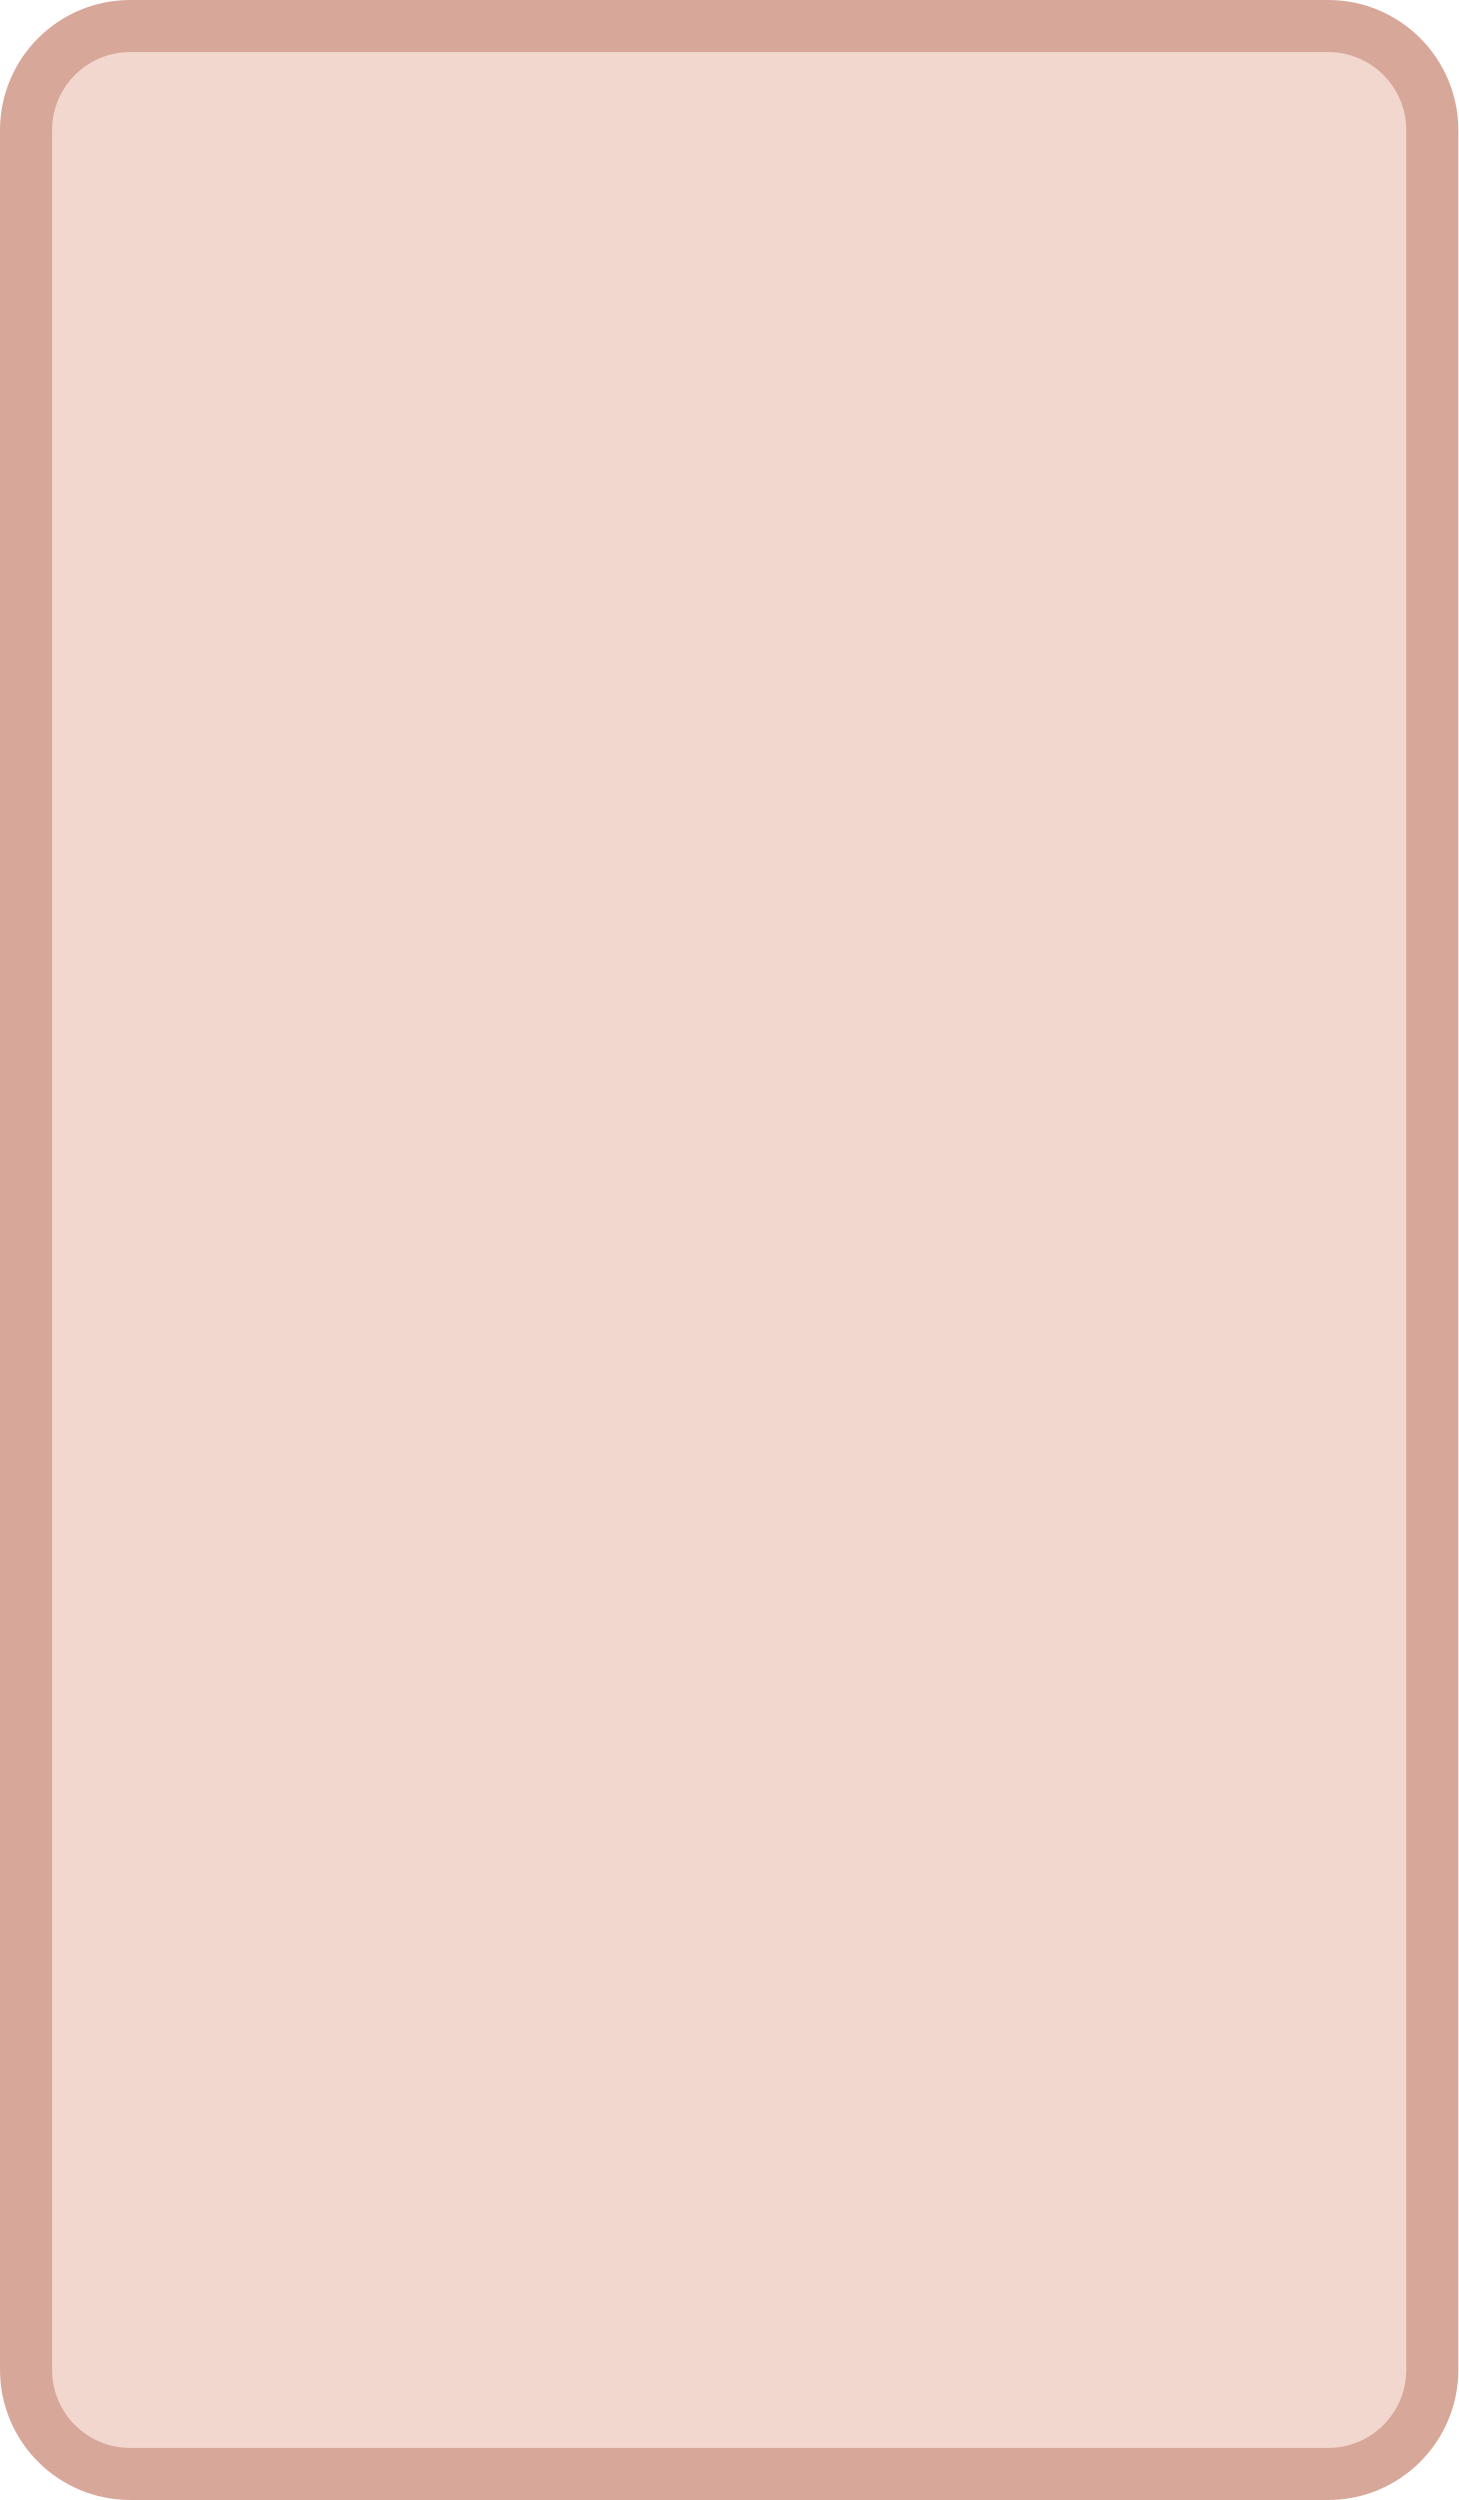
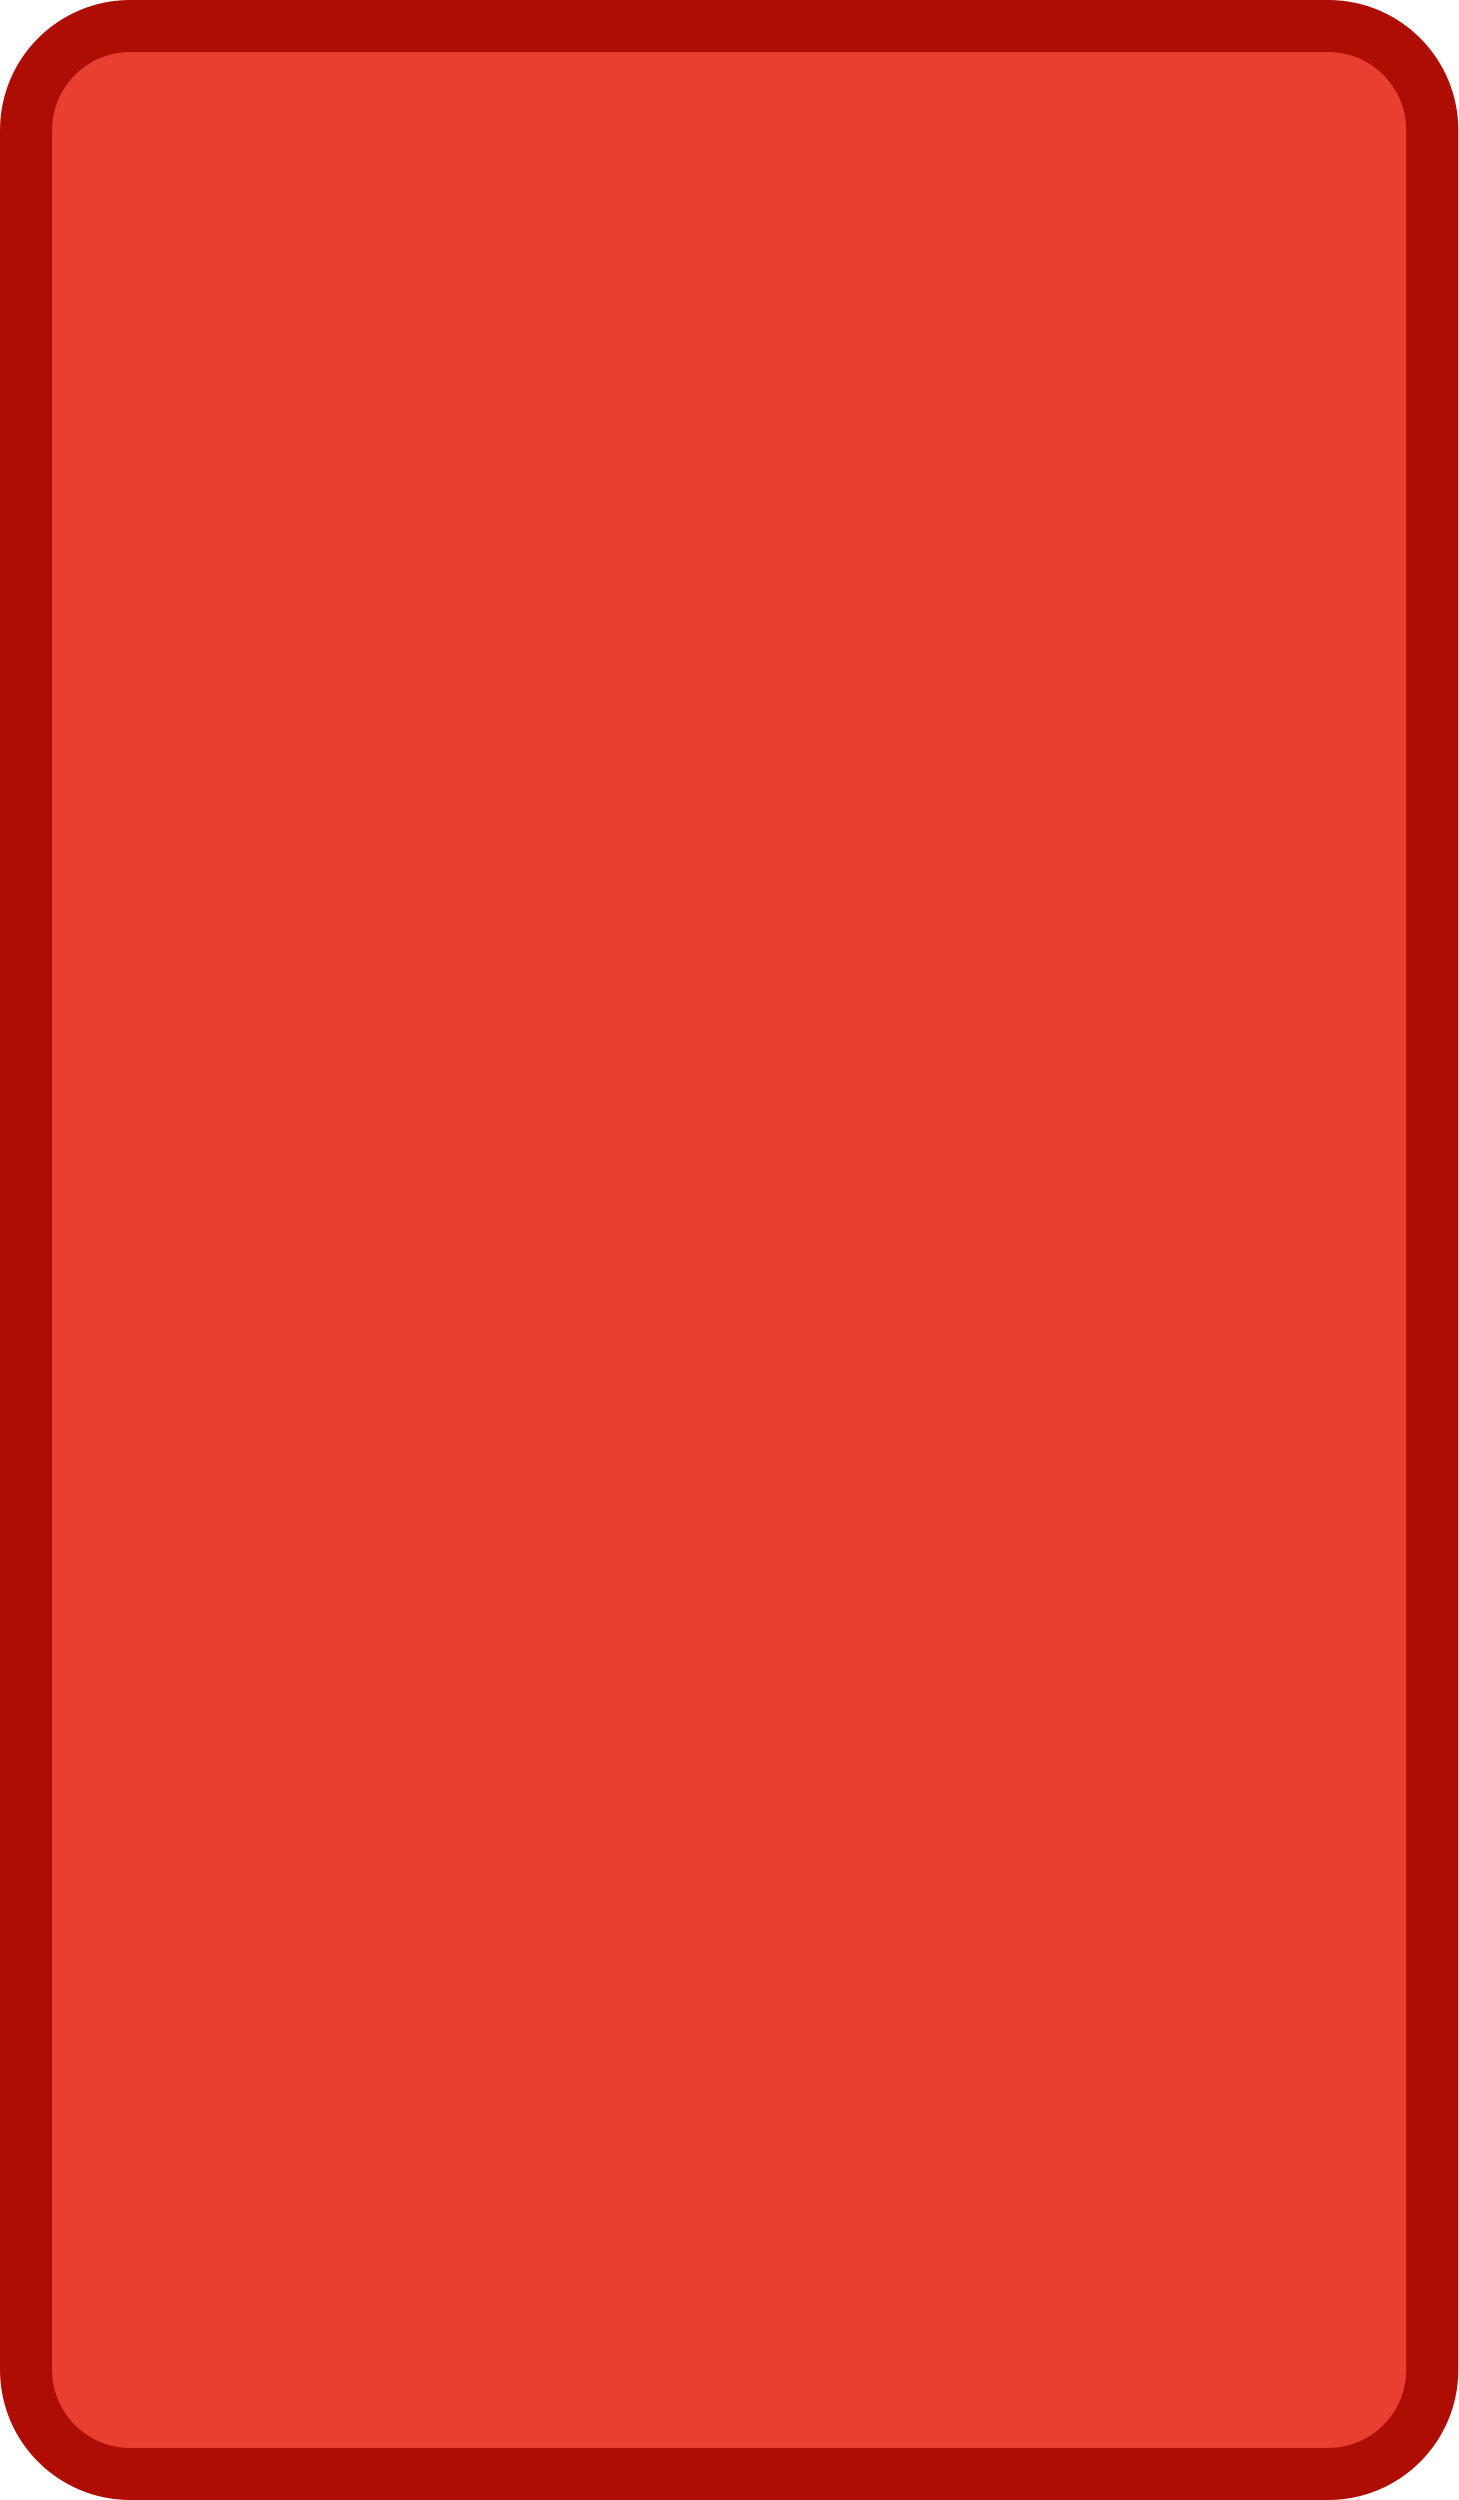
<svg xmlns="http://www.w3.org/2000/svg" width="100%" height="100%" viewBox="0 0 28.0 48.0">
-   <rect x="0.5" y="0.5" width="27.0" height="47.0" rx="2" ry="2" id="shield" style="fill:#f2d7ce;stroke:#d7a899;stroke-width:1;" />
+   <rect x="0.5" y="0.5" width="27.0" height="47.0" rx="2" ry="2" id="shield" style="fill:#e93f33;stroke:#ad0d02;stroke-width:1;" />
</svg>
